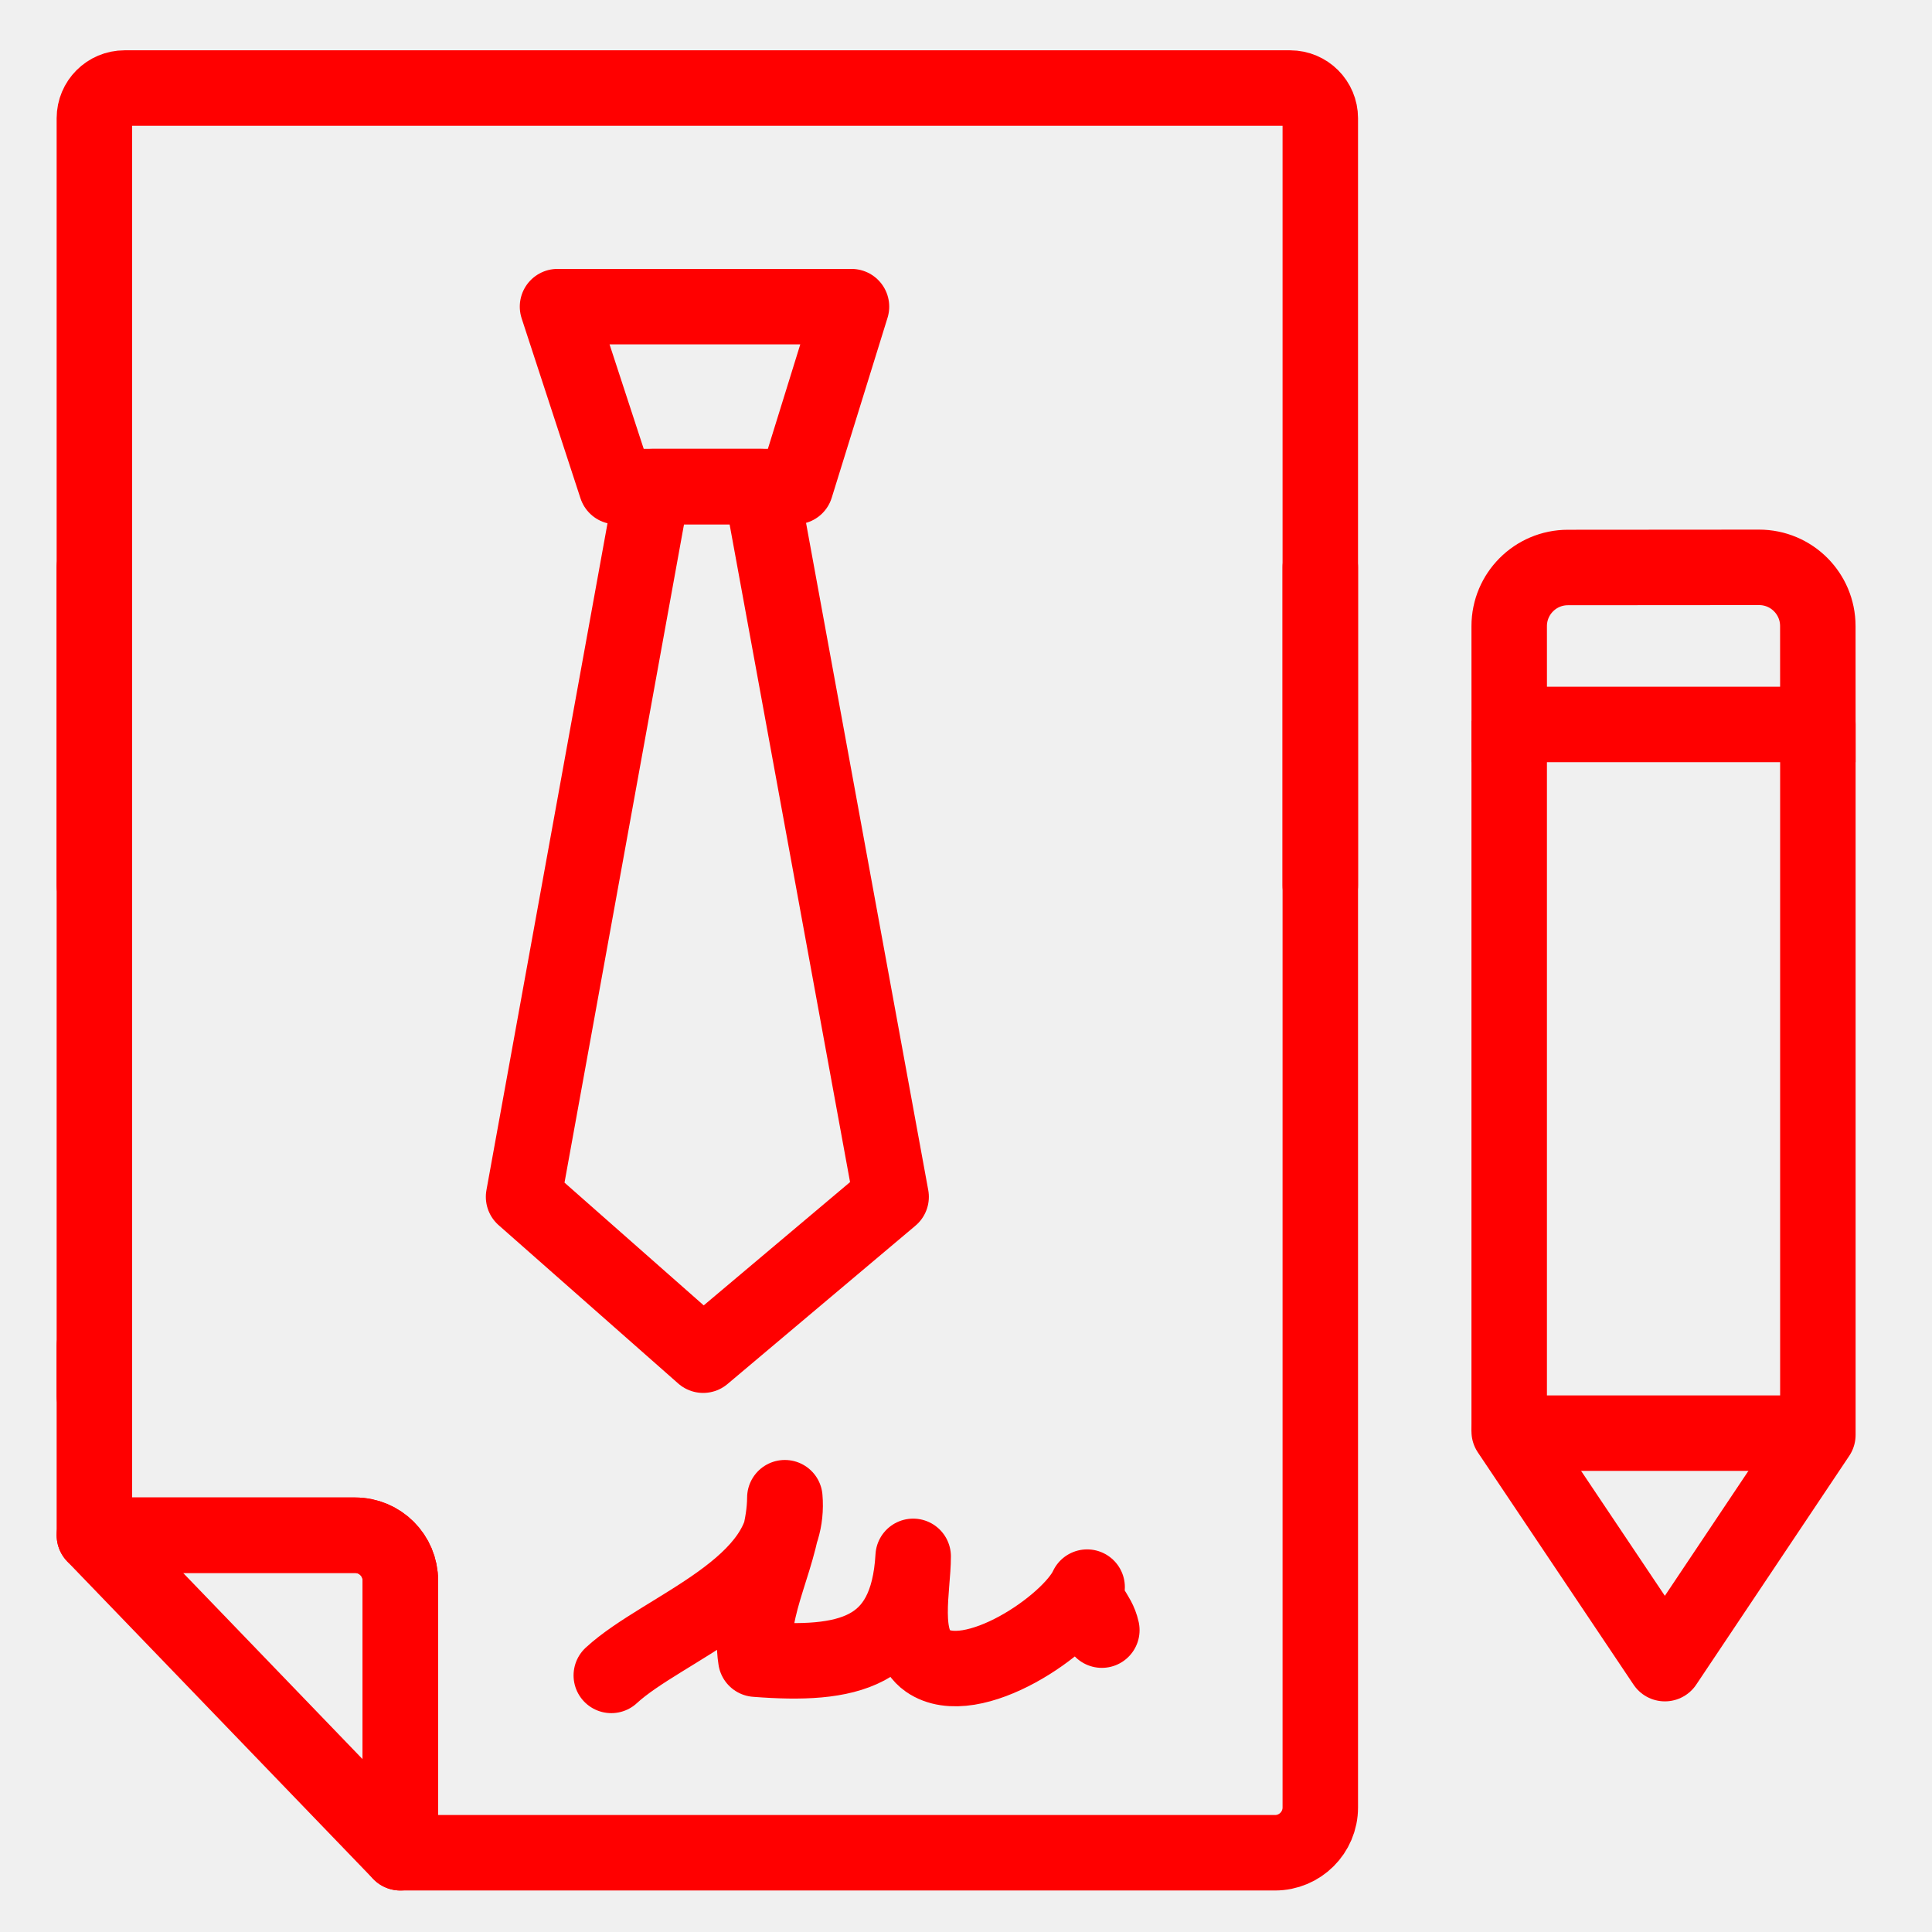
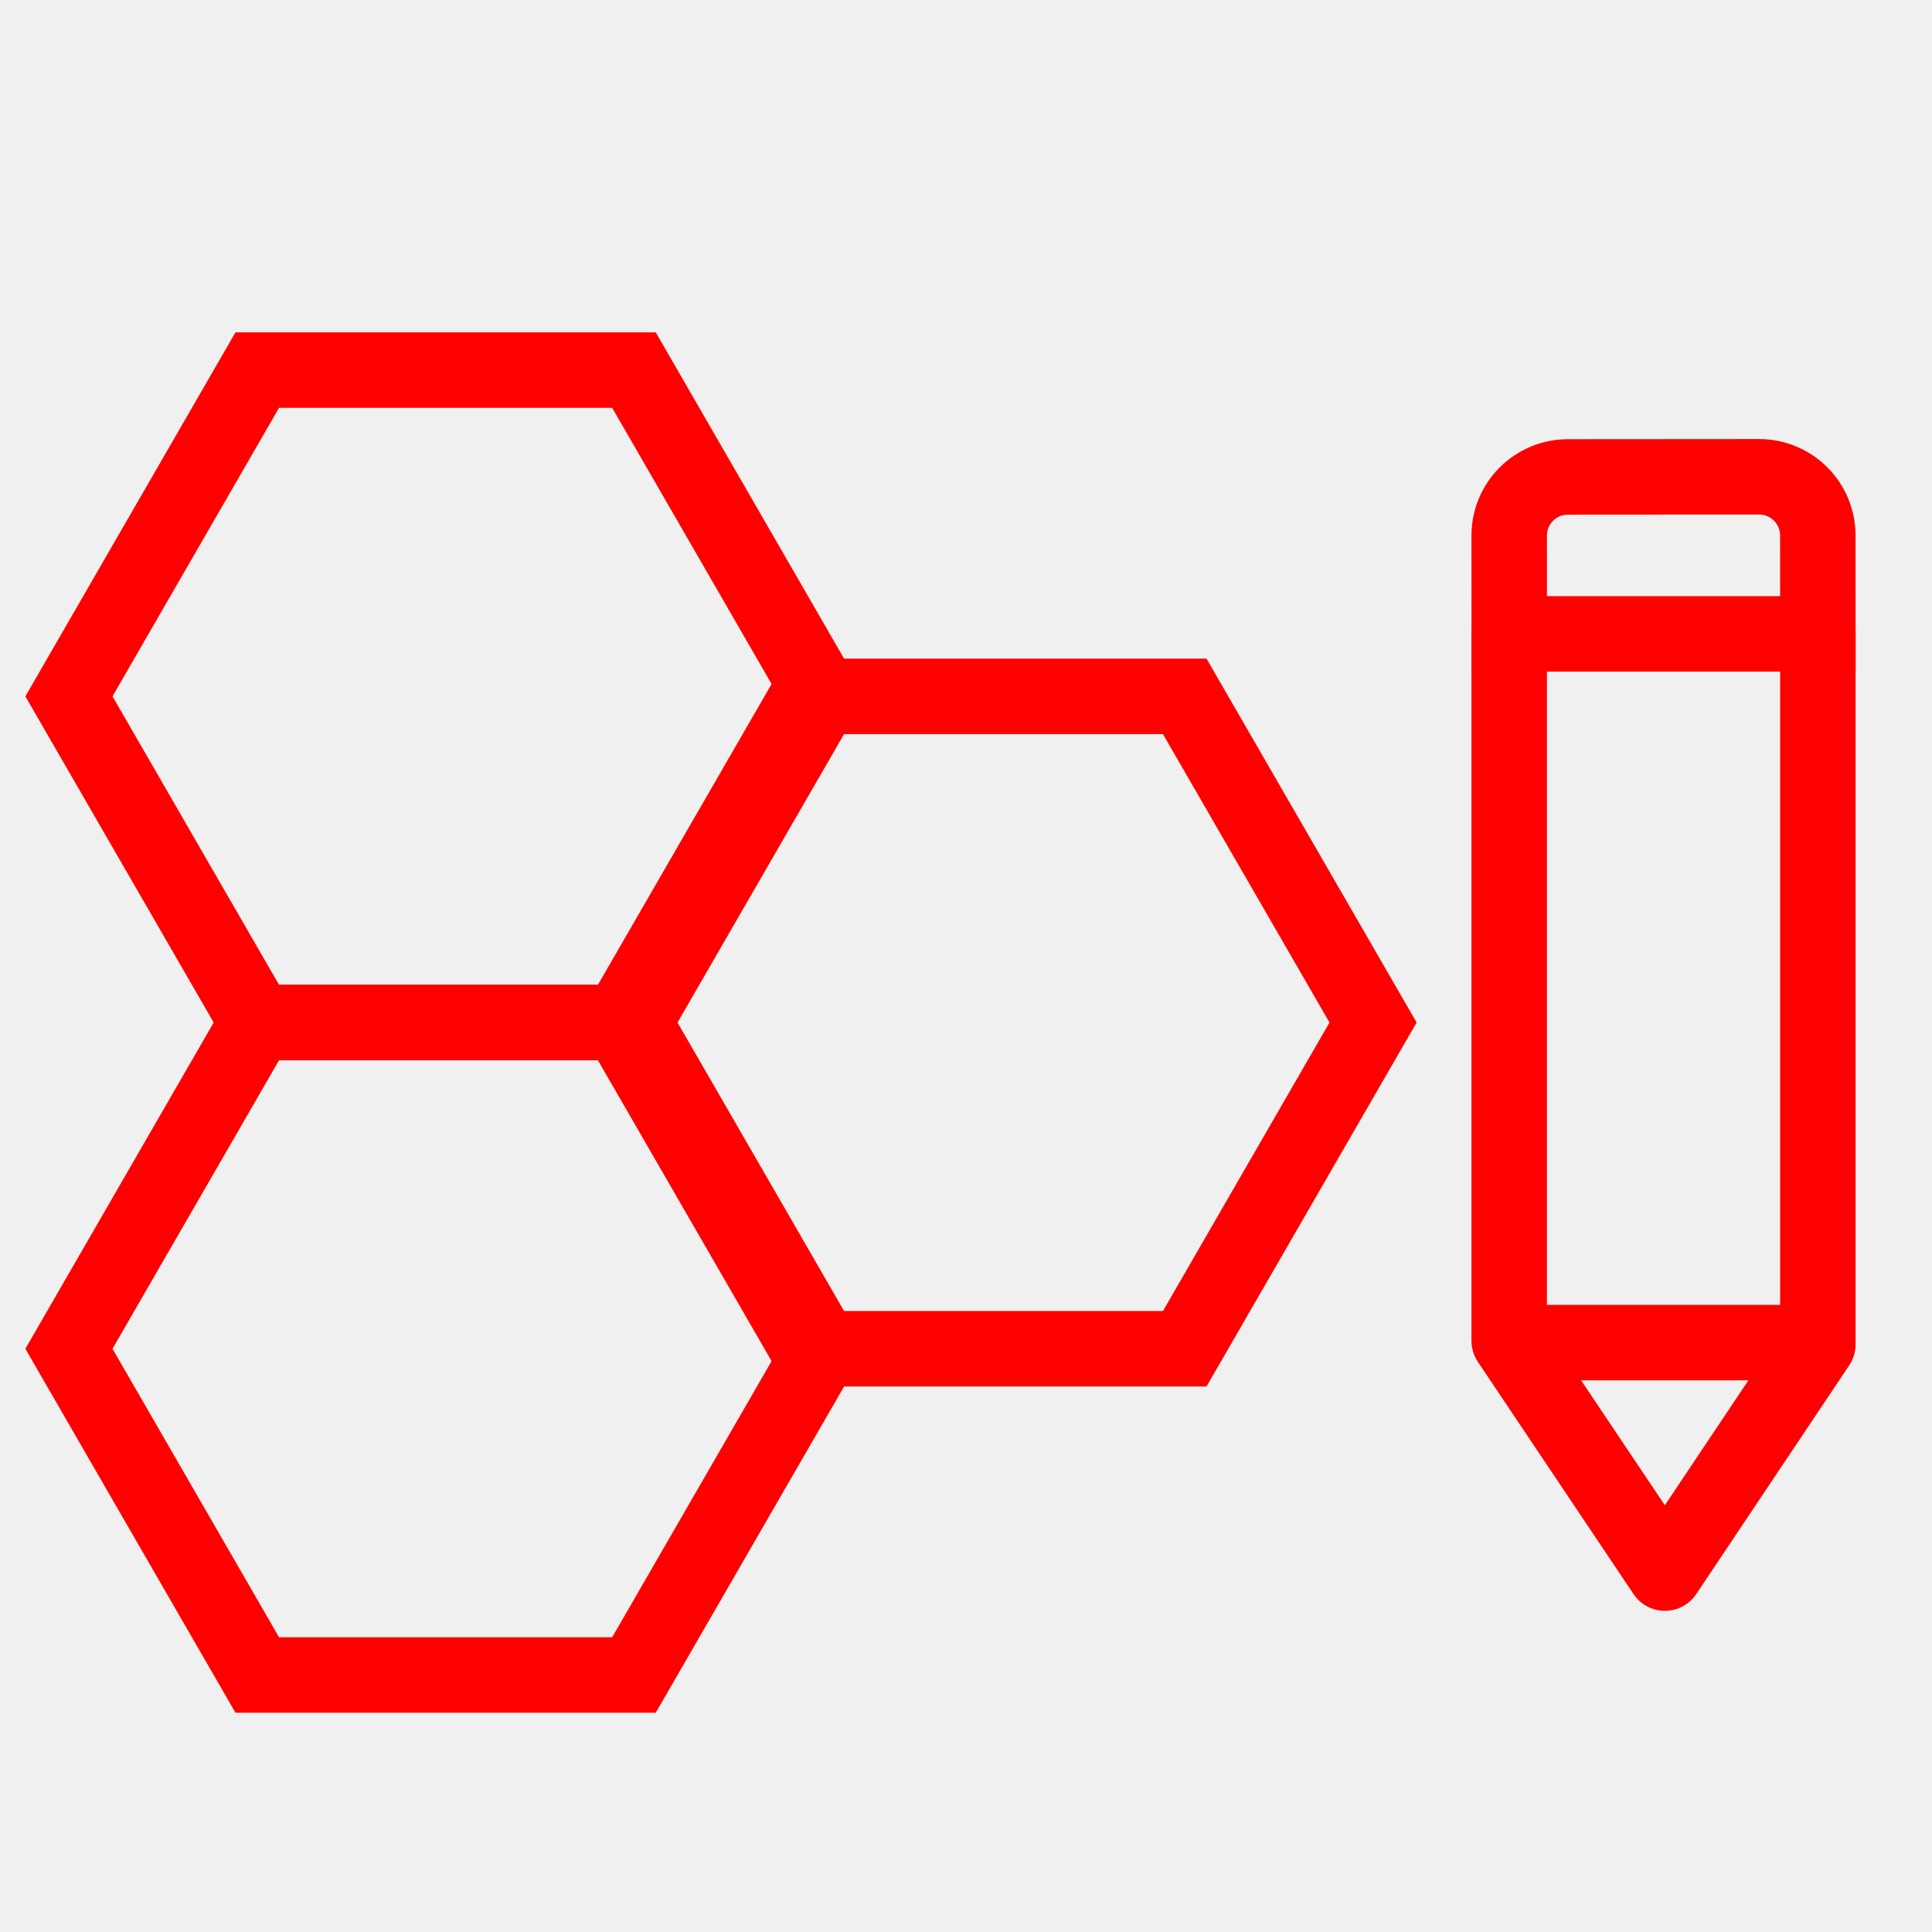
- <svg xmlns="http://www.w3.org/2000/svg" version="1.1" x="0px" y="0px" width="128px" height="128px" viewBox="0 0 128 128" enable-background="new 0 0 128 128" xml:space="preserve">
+ <svg xmlns="http://www.w3.org/2000/svg" version="1.1" id="Calque_1" x="0px" y="0px" width="128px" height="128px" viewBox="0 0 128 128" enable-background="new 0 0 128 128" xml:space="preserve">
  <g id="Calque_3_1_">
</g>
-   <g id="Calque_1">
-     <g id="Calque_3" display="none">
-       <g id="Icones" display="inline">
-         <g id="Artboard" transform="translate(-1260, -550)">
-           <g id="icone-signature-du-contrat-franchise" transform="translate(1249, 539)">
-             <g id="Rectangle">
- 					</g>
-             <defs>
-               <filter id="Adobe_OpacityMaskFilter" filterUnits="userSpaceOnUse" x="17.292" y="14.03" width="119.208" height="121.624">
-                 <feColorMatrix type="matrix" values="1 0 0 0 0  0 1 0 0 0  0 0 1 0 0  0 0 0 1 0" />
-               </filter>
-             </defs>
-             <mask maskUnits="userSpaceOnUse" x="17.292" y="14.03" width="119.208" height="121.624" id="mask-2_1_">
-               <g filter="url(#Adobe_OpacityMaskFilter)">
-                 <rect id="path-1_1_" x="10.359" y="6.755" fill="#FFFFFF" width="135.157" height="135.158" />
-               </g>
-             </mask>
-             <g id="Group-16" mask="url(#mask-2_1_)">
-               <g transform="translate(11, 11)">
-                 <path id="Fill-1" fill="none" stroke="#FF0000" stroke-miterlimit="10" d="M32.528,22.787c-0.777,0-1.407,0.605-1.407,1.352         c0,0.744,0.63,1.352,1.407,1.352h47.193c0.775,0,1.407-0.608,1.407-1.352c0-0.746-0.632-1.352-1.407-1.352H32.528z" />
-                 <path id="Fill-3" fill="none" stroke="#FF0000" stroke-miterlimit="10" d="M20.978,22.787h-0.664         c-0.747,0-1.357,0.605-1.357,1.352c0,0.744,0.61,1.352,1.357,1.352h0.664c0.75,0,1.357-0.608,1.357-1.352         C22.335,23.393,21.728,22.787,20.978,22.787" />
-                 <path id="Fill-5" fill="none" stroke="#FF0000" stroke-miterlimit="10" d="M79.047,36.303c0.776,0,1.406-0.605,1.406-1.352         c0-0.744-0.63-1.352-1.406-1.352H20.363c-0.774,0-1.406,0.607-1.406,1.352c0,0.746,0.632,1.352,1.406,1.352H79.047z" />
-                 <path id="Fill-7" fill="none" stroke="#FF0000" stroke-miterlimit="10" d="M79.047,47.115c0.776,0,1.406-0.607,1.406-1.352         c0-0.746-0.63-1.352-1.406-1.352H20.363c-0.774,0-1.406,0.605-1.406,1.352c0,0.744,0.632,1.352,1.406,1.352H79.047z" />
-                 <path id="Fill-9" fill="none" stroke="#FF0000" stroke-miterlimit="10" d="M48.586,58.604c0.803,0,1.457-0.606,1.457-1.352         c0-0.745-0.654-1.352-1.457-1.352h-1.141c-0.803,0-1.457,0.607-1.457,1.352c0,0.746,0.654,1.352,1.457,1.352H48.586z" />
-                 <path id="Fill-11" fill="none" stroke="#FF0000" stroke-miterlimit="10" d="M37.81,58.604c0.784,0,1.42-0.606,1.42-1.352         c0-0.745-0.636-1.352-1.42-1.352H20.379c-0.784,0-1.423,0.607-1.423,1.352c0,0.746,0.639,1.352,1.423,1.352H37.81z" />
-                 <g id="Group-15">
-                   <g id="Clip-14">
- 								</g>
-                   <defs>
-                     <filter id="Adobe_OpacityMaskFilter_1_" filterUnits="userSpaceOnUse" x="6.292" y="3.03" width="119.208" height="121.624">
-                       <feColorMatrix type="matrix" values="1 0 0 0 0  0 1 0 0 0  0 0 1 0 0  0 0 0 1 0" />
-                     </filter>
-                   </defs>
-                   <mask maskUnits="userSpaceOnUse" x="6.292" y="3.03" width="119.208" height="121.624" id="mask-4_1_">
-                     <g filter="url(#Adobe_OpacityMaskFilter_1_)">
-                       <polygon id="path-3_1_" fill="#FFFFFF" points="6.792,3.53 124.999,3.53 124.999,124.154 6.792,124.154           " />
-                     </g>
-                   </mask>
-                   <path id="Fill-13" mask="url(#mask-4_1_)" fill="none" stroke="#FF0000" stroke-miterlimit="10" d="M99.139,29.468          l11.826,6.835L74.639,99.3l-11.828-6.835L99.139,29.468z M105.314,18.76l11.826,6.838l-4.771,8.272l-11.829-6.836          L105.314,18.76z M109.445,11.595c1.885-3.262,6.068-4.383,9.328-2.502c1.582,0.914,2.711,2.388,3.182,4.152          c0.473,1.763,0.23,3.606-0.682,5.188l-2.729,4.73l-11.827-6.835L109.445,11.595z M62.158,95.334l10.324,5.968l-11.125,7.353          L62.158,95.334z M90.563,121.345H30.73v-19.751c0-0.773-0.629-1.404-1.403-1.404H9.601V6.34h80.959v32.378l-9.465,16.413          H58.459c-0.773,0-1.403,0.632-1.403,1.405c0,0.776,0.63,1.407,1.403,1.407h21.018l-4.718,8.177H20.796          c-0.774,0-1.403,0.632-1.403,1.407c0,0.772,0.629,1.404,1.403,1.404h52.343l-4.716,8.18H20.796          c-0.774,0-1.403,0.631-1.403,1.402c0,0.778,0.629,1.408,1.403,1.408h46.006l-7.125,12.354          c-0.106,0.185-0.168,0.388-0.181,0.606l-1.106,18.409c-0.034,0.533,0.235,1.031,0.697,1.3          c0.168,0.099,0.357,0.158,0.564,0.179c0.489,0.004,12.27,0.01,20.053,0.012c0.774,0,1.403-0.631,1.403-1.406          c0-0.773-0.629-1.406-1.403-1.406H64.467l11.465-7.582c0.178-0.121,0.332-0.283,0.437-0.465l14.194-24.613V121.345z           M27.923,119.357L11.585,103h16.338V119.357z M8.195,3.53c-0.772,0-1.403,0.631-1.403,1.405v96.659          c0,0.371,0.152,0.732,0.412,0.996l21.129,21.153c0.265,0.266,0.619,0.411,0.994,0.411h62.64          c0.771,0,1.402-0.629,1.402-1.404V72.439l30.334-52.603c1.288-2.231,1.631-4.831,0.965-7.321          c-0.666-2.488-2.261-4.568-4.488-5.858c-4.604-2.661-10.51-1.076-13.164,3.532L93.369,33.851V4.935          c0-0.774-0.631-1.405-1.402-1.405H8.195z" />
-                 </g>
+   <g id="Calque_3" display="none">
+     <g id="Icones" display="inline">
+       <g id="Artboard" transform="translate(-1260, -550)">
+         <g id="icone-signature-du-contrat-franchise" transform="translate(1249, 539)">
+           <g id="Rectangle">
+ 				</g>
+           <defs>
+             <filter id="Adobe_OpacityMaskFilter" filterUnits="userSpaceOnUse" x="17.292" y="14.03" width="119.208" height="121.625">
+               <feColorMatrix type="matrix" values="1 0 0 0 0  0 1 0 0 0  0 0 1 0 0  0 0 0 1 0" />
+             </filter>
+           </defs>
+           <mask maskUnits="userSpaceOnUse" x="17.292" y="14.03" width="119.208" height="121.625" id="mask-2_1_">
+             <g filter="url(#Adobe_OpacityMaskFilter)">
+               <rect id="path-1_1_" x="10.359" y="6.755" fill="#FFFFFF" width="135.157" height="135.158" />
+             </g>
+           </mask>
+           <g id="Group-16" mask="url(#mask-2_1_)">
+             <g transform="translate(11, 11)">
+               <path id="Fill-1" fill="none" stroke="#FF0000" stroke-miterlimit="10" d="M32.528,22.787c-0.777,0-1.407,0.605-1.407,1.352        c0,0.744,0.63,1.352,1.407,1.352h47.193c0.775,0,1.407-0.608,1.407-1.352c0-0.746-0.632-1.352-1.407-1.352H32.528z" />
+               <path id="Fill-3" fill="none" stroke="#FF0000" stroke-miterlimit="10" d="M20.978,22.787h-0.664        c-0.747,0-1.357,0.605-1.357,1.352c0,0.744,0.61,1.352,1.357,1.352h0.664c0.75,0,1.357-0.608,1.357-1.352        C22.335,23.393,21.728,22.787,20.978,22.787" />
+               <path id="Fill-5" fill="none" stroke="#FF0000" stroke-miterlimit="10" d="M79.047,36.303c0.775,0,1.406-0.605,1.406-1.352        c0-0.744-0.631-1.352-1.406-1.352H20.363c-0.774,0-1.406,0.607-1.406,1.352c0,0.746,0.632,1.352,1.406,1.352H79.047z" />
+               <path id="Fill-7" fill="none" stroke="#FF0000" stroke-miterlimit="10" d="M79.047,47.115c0.775,0,1.406-0.607,1.406-1.352        c0-0.746-0.631-1.352-1.406-1.352H20.363c-0.774,0-1.406,0.605-1.406,1.352c0,0.744,0.632,1.352,1.406,1.352H79.047z" />
+               <path id="Fill-9" fill="none" stroke="#FF0000" stroke-miterlimit="10" d="M48.586,58.604c0.803,0,1.457-0.606,1.457-1.352        c0-0.745-0.654-1.352-1.457-1.352h-1.141c-0.803,0-1.457,0.607-1.457,1.352c0,0.746,0.654,1.352,1.457,1.352H48.586z" />
+               <path id="Fill-11" fill="none" stroke="#FF0000" stroke-miterlimit="10" d="M37.81,58.604c0.784,0,1.42-0.606,1.42-1.352        c0-0.745-0.636-1.352-1.42-1.352H20.379c-0.784,0-1.423,0.607-1.423,1.352c0,0.746,0.639,1.352,1.423,1.352H37.81z" />
+               <g id="Group-15">
+                 <g id="Clip-14">
+ 							</g>
+                 <defs>
+                   <filter id="Adobe_OpacityMaskFilter_1_" filterUnits="userSpaceOnUse" x="6.292" y="3.03" width="119.208" height="121.625">
+                     <feColorMatrix type="matrix" values="1 0 0 0 0  0 1 0 0 0  0 0 1 0 0  0 0 0 1 0" />
+                   </filter>
+                 </defs>
+                 <mask maskUnits="userSpaceOnUse" x="6.292" y="3.03" width="119.208" height="121.625" id="mask-4_1_">
+                   <g filter="url(#Adobe_OpacityMaskFilter_1_)">
+                     <polygon id="path-3_1_" fill="#FFFFFF" points="6.792,3.53 124.999,3.53 124.999,124.154 6.792,124.154          " />
+                   </g>
+                 </mask>
+                 <path id="Fill-13" mask="url(#mask-4_1_)" fill="none" stroke="#FF0000" stroke-miterlimit="10" d="M99.139,29.468         l11.826,6.835L74.639,99.3l-11.828-6.835L99.139,29.468z M105.314,18.76l11.826,6.838l-4.771,8.272l-11.829-6.836         L105.314,18.76z M109.445,11.595c1.885-3.262,6.068-4.383,9.328-2.502c1.582,0.914,2.711,2.388,3.182,4.152         c0.473,1.763,0.23,3.606-0.682,5.188l-2.729,4.73l-11.827-6.835L109.445,11.595z M62.158,95.334l10.324,5.968l-11.125,7.353         L62.158,95.334z M90.563,121.346H30.73v-19.752c0-0.773-0.629-1.404-1.403-1.404H9.601V6.34h80.959v32.378l-9.465,16.413         H58.459c-0.773,0-1.403,0.632-1.403,1.405c0,0.776,0.63,1.407,1.403,1.407h21.018l-4.718,8.177H20.796         c-0.774,0-1.403,0.632-1.403,1.407c0,0.771,0.629,1.404,1.403,1.404h52.343l-4.716,8.18H20.796         c-0.774,0-1.403,0.631-1.403,1.402c0,0.776,0.629,1.406,1.403,1.406h46.007l-7.125,12.354         c-0.106,0.186-0.168,0.389-0.181,0.605L58.39,111.29c-0.034,0.533,0.235,1.03,0.697,1.3c0.168,0.1,0.357,0.158,0.564,0.18         c0.489,0.004,12.27,0.01,20.053,0.013c0.774,0,1.403-0.632,1.403-1.406c0-0.772-0.629-1.405-1.403-1.405H64.467l11.465-7.582         c0.178-0.121,0.332-0.283,0.438-0.466l14.192-24.612V121.346L90.563,121.346z M27.923,119.357L11.585,103h16.338V119.357z          M8.195,3.53c-0.772,0-1.403,0.631-1.403,1.405v96.659c0,0.371,0.152,0.732,0.412,0.996l21.129,21.153         c0.265,0.266,0.619,0.411,0.994,0.411h62.64c0.771,0,1.402-0.629,1.402-1.404V72.439l30.334-52.604         c1.288-2.231,1.631-4.831,0.965-7.321c-0.666-2.488-2.262-4.568-4.488-5.858c-4.604-2.661-10.51-1.076-13.164,3.532         L93.369,33.851V4.935c0-0.774-0.631-1.405-1.402-1.405H8.195z" />
              </g>
            </g>
          </g>
        </g>
      </g>
    </g>
-     <g id="Calque_4">
-       <g>
-         <path fill="none" stroke="#FF0000" stroke-width="5" stroke-linecap="round" stroke-linejoin="round" stroke-miterlimit="10" d="     M6.253,89.166v12.547h17.271c1.657,0,3,1.344,3,3v18.037h57.949c1.657,0,3-1.343,3-3V37.59" />
-         <path fill="none" stroke="#FF0000" stroke-width="5" stroke-linecap="round" stroke-linejoin="round" stroke-miterlimit="10" d="     M5.627,101.713" />
-         <path fill="none" stroke="#FF0000" stroke-width="5" stroke-linecap="round" stroke-linejoin="round" stroke-miterlimit="10" d="     M26.525,122.75" />
-         <path fill="none" stroke="#FF0000" stroke-width="5" stroke-linecap="round" stroke-linejoin="round" stroke-miterlimit="10" d="     M26.525,122.75v-18.037c0-1.656-1.343-3-3-3H6.253L26.525,122.75z" />
-       </g>
-     </g>
-     <g id="Calque_3_3_">
-       <line fill="none" stroke="#FF0000" stroke-width="5" stroke-miterlimit="10" x1="120.347" y1="94.95" x2="99.988" y2="94.95" />
-     </g>
-     <line fill="none" stroke="#FF0000" stroke-width="5" stroke-miterlimit="10" x1="99.988" y1="47.754" x2="99.988" y2="94.833" />
-     <path fill="none" stroke="#FF0000" stroke-width="5" stroke-miterlimit="10" d="M120.438,47.996H99.99l-0.002-6.506   c-0.003-2.148,1.737-3.89,3.885-3.892l12.671-0.009c2.148-0.001,3.89,1.738,3.891,3.887L120.438,47.996z" />
-     <polyline fill="none" stroke="#FF0000" stroke-width="5" stroke-linecap="round" stroke-linejoin="round" stroke-miterlimit="10" points="   99.988,94.833 110.303,110.22 120.438,95.067 120.438,47.989  " />
-     <path fill="none" stroke="#FF0000" stroke-width="5" stroke-linecap="round" stroke-linejoin="round" stroke-miterlimit="10" d="   M6.253,58.656V7.833c0-1.104,0.896-2,2-2h77.22c1.104,0,2,0.896,2,2v50.823" />
  </g>
-   <g id="Calque_2_2_">
-     <g id="Calque_2">
-       <path fill="none" stroke="#FF0000" stroke-width="5" stroke-linecap="round" stroke-linejoin="round" stroke-miterlimit="10" d="    M6.253,37.59" />
-       <path fill="none" stroke="#FF0000" stroke-width="5" stroke-linecap="round" stroke-linejoin="round" stroke-miterlimit="10" d="    M87.474,98" />
-       <line fill="none" stroke="#FF0000" stroke-width="5" stroke-linecap="round" stroke-linejoin="round" stroke-miterlimit="10" x1="6.253" y1="37.59" x2="6.253" y2="92.5" />
-     </g>
-     <path fill="none" stroke="#FF0000" stroke-width="5" stroke-linecap="round" stroke-linejoin="round" stroke-miterlimit="10" d="   M40.5,111c3.428-3.165,12-5.862,11.498-11.773c-0.023,3.75-2.486,7.108-1.922,10.698c6.07,0.471,10.055-0.345,10.424-6.812   c0.006,2.072-0.861,5.647,0.942,6.911c2.921,2.046,9.442-2.4,10.583-4.873c-0.155,1.36,0.706,1.627,0.975,2.849" />
-     <polygon fill="none" stroke="#FF0000" stroke-width="5" stroke-linecap="round" stroke-linejoin="round" stroke-miterlimit="10" points="   36.937,20.316 56.413,20.316 52.716,32.238 40.835,32.238  " />
-     <polygon fill="none" stroke="#FF0000" stroke-width="5" stroke-linecap="round" stroke-linejoin="round" stroke-miterlimit="10" points="   46.586,89.785 59.039,79.294 50.421,32.238 43.231,32.238 34.688,79.294  " />
+   <g id="Calque_3_3_">
+     <line fill="none" stroke="#FF0000" stroke-width="5" stroke-miterlimit="10" x1="120.348" y1="88.95" x2="99.988" y2="88.95" />
+   </g>
+   <line fill="none" stroke="#FF0000" stroke-width="5" stroke-miterlimit="10" x1="99.988" y1="41.754" x2="99.988" y2="88.833" />
+   <path fill="none" stroke="#FF0000" stroke-width="5" stroke-miterlimit="10" d="M120.438,41.996H99.99l-0.002-6.506  c-0.004-2.148,1.736-3.89,3.885-3.892l12.671-0.009c2.147-0.001,3.89,1.738,3.892,3.887L120.438,41.996z" />
+   <polyline fill="none" stroke="#FF0000" stroke-width="5" stroke-linecap="round" stroke-linejoin="round" stroke-miterlimit="10" points="  99.988,88.833 110.303,104.221 120.438,89.066 120.438,41.989 " />
+   <g>
+     <polygon fill="none" stroke="#FF0000" stroke-width="5" stroke-miterlimit="10" points="17.044,67.745 4.567,46.135 17.044,24.52    42.001,24.52 54.479,46.135 42.001,67.745  " />
+     <polygon fill="none" stroke="#FF0000" stroke-width="5" stroke-miterlimit="10" points="17.044,110.973 4.567,89.36 17.044,67.745    42.001,67.745 54.479,89.36 42.001,110.973  " />
+     <polygon fill="none" stroke="#FF0000" stroke-width="5" stroke-miterlimit="10" points="53.535,89.36 41.057,67.745 53.535,46.135    78.491,46.135 90.969,67.745 78.491,89.36  " />
  </g>
</svg>
